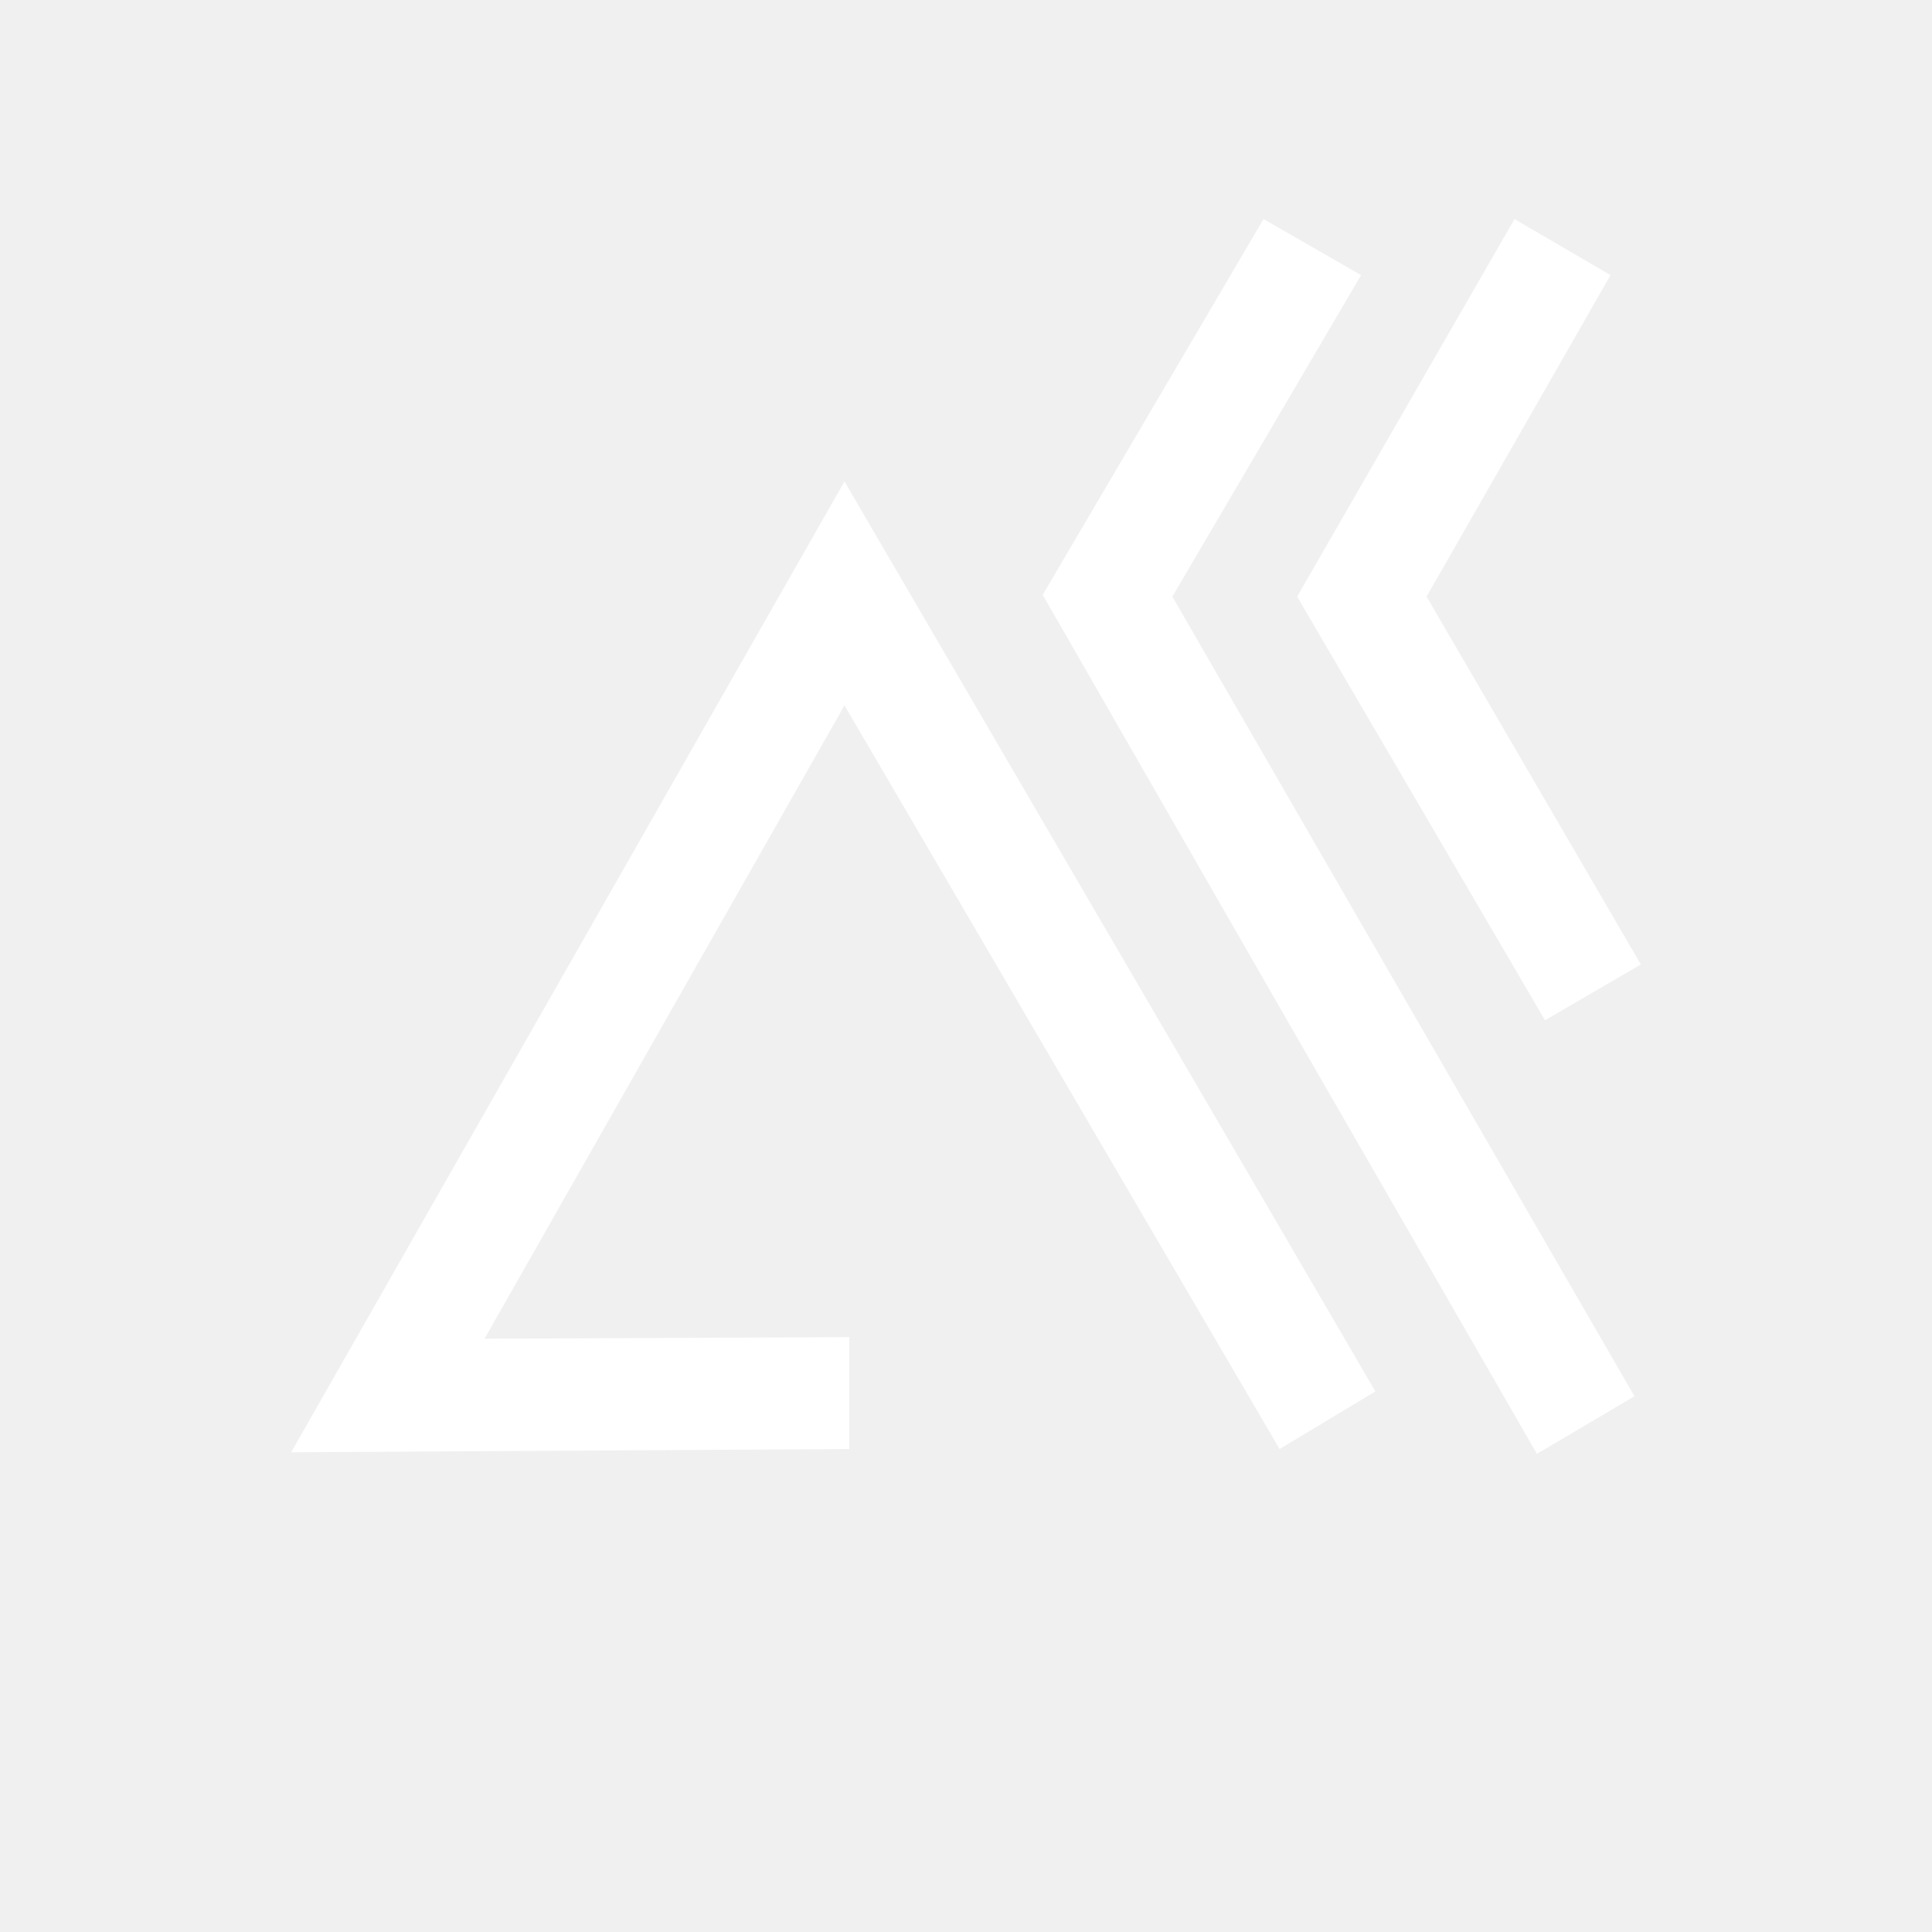
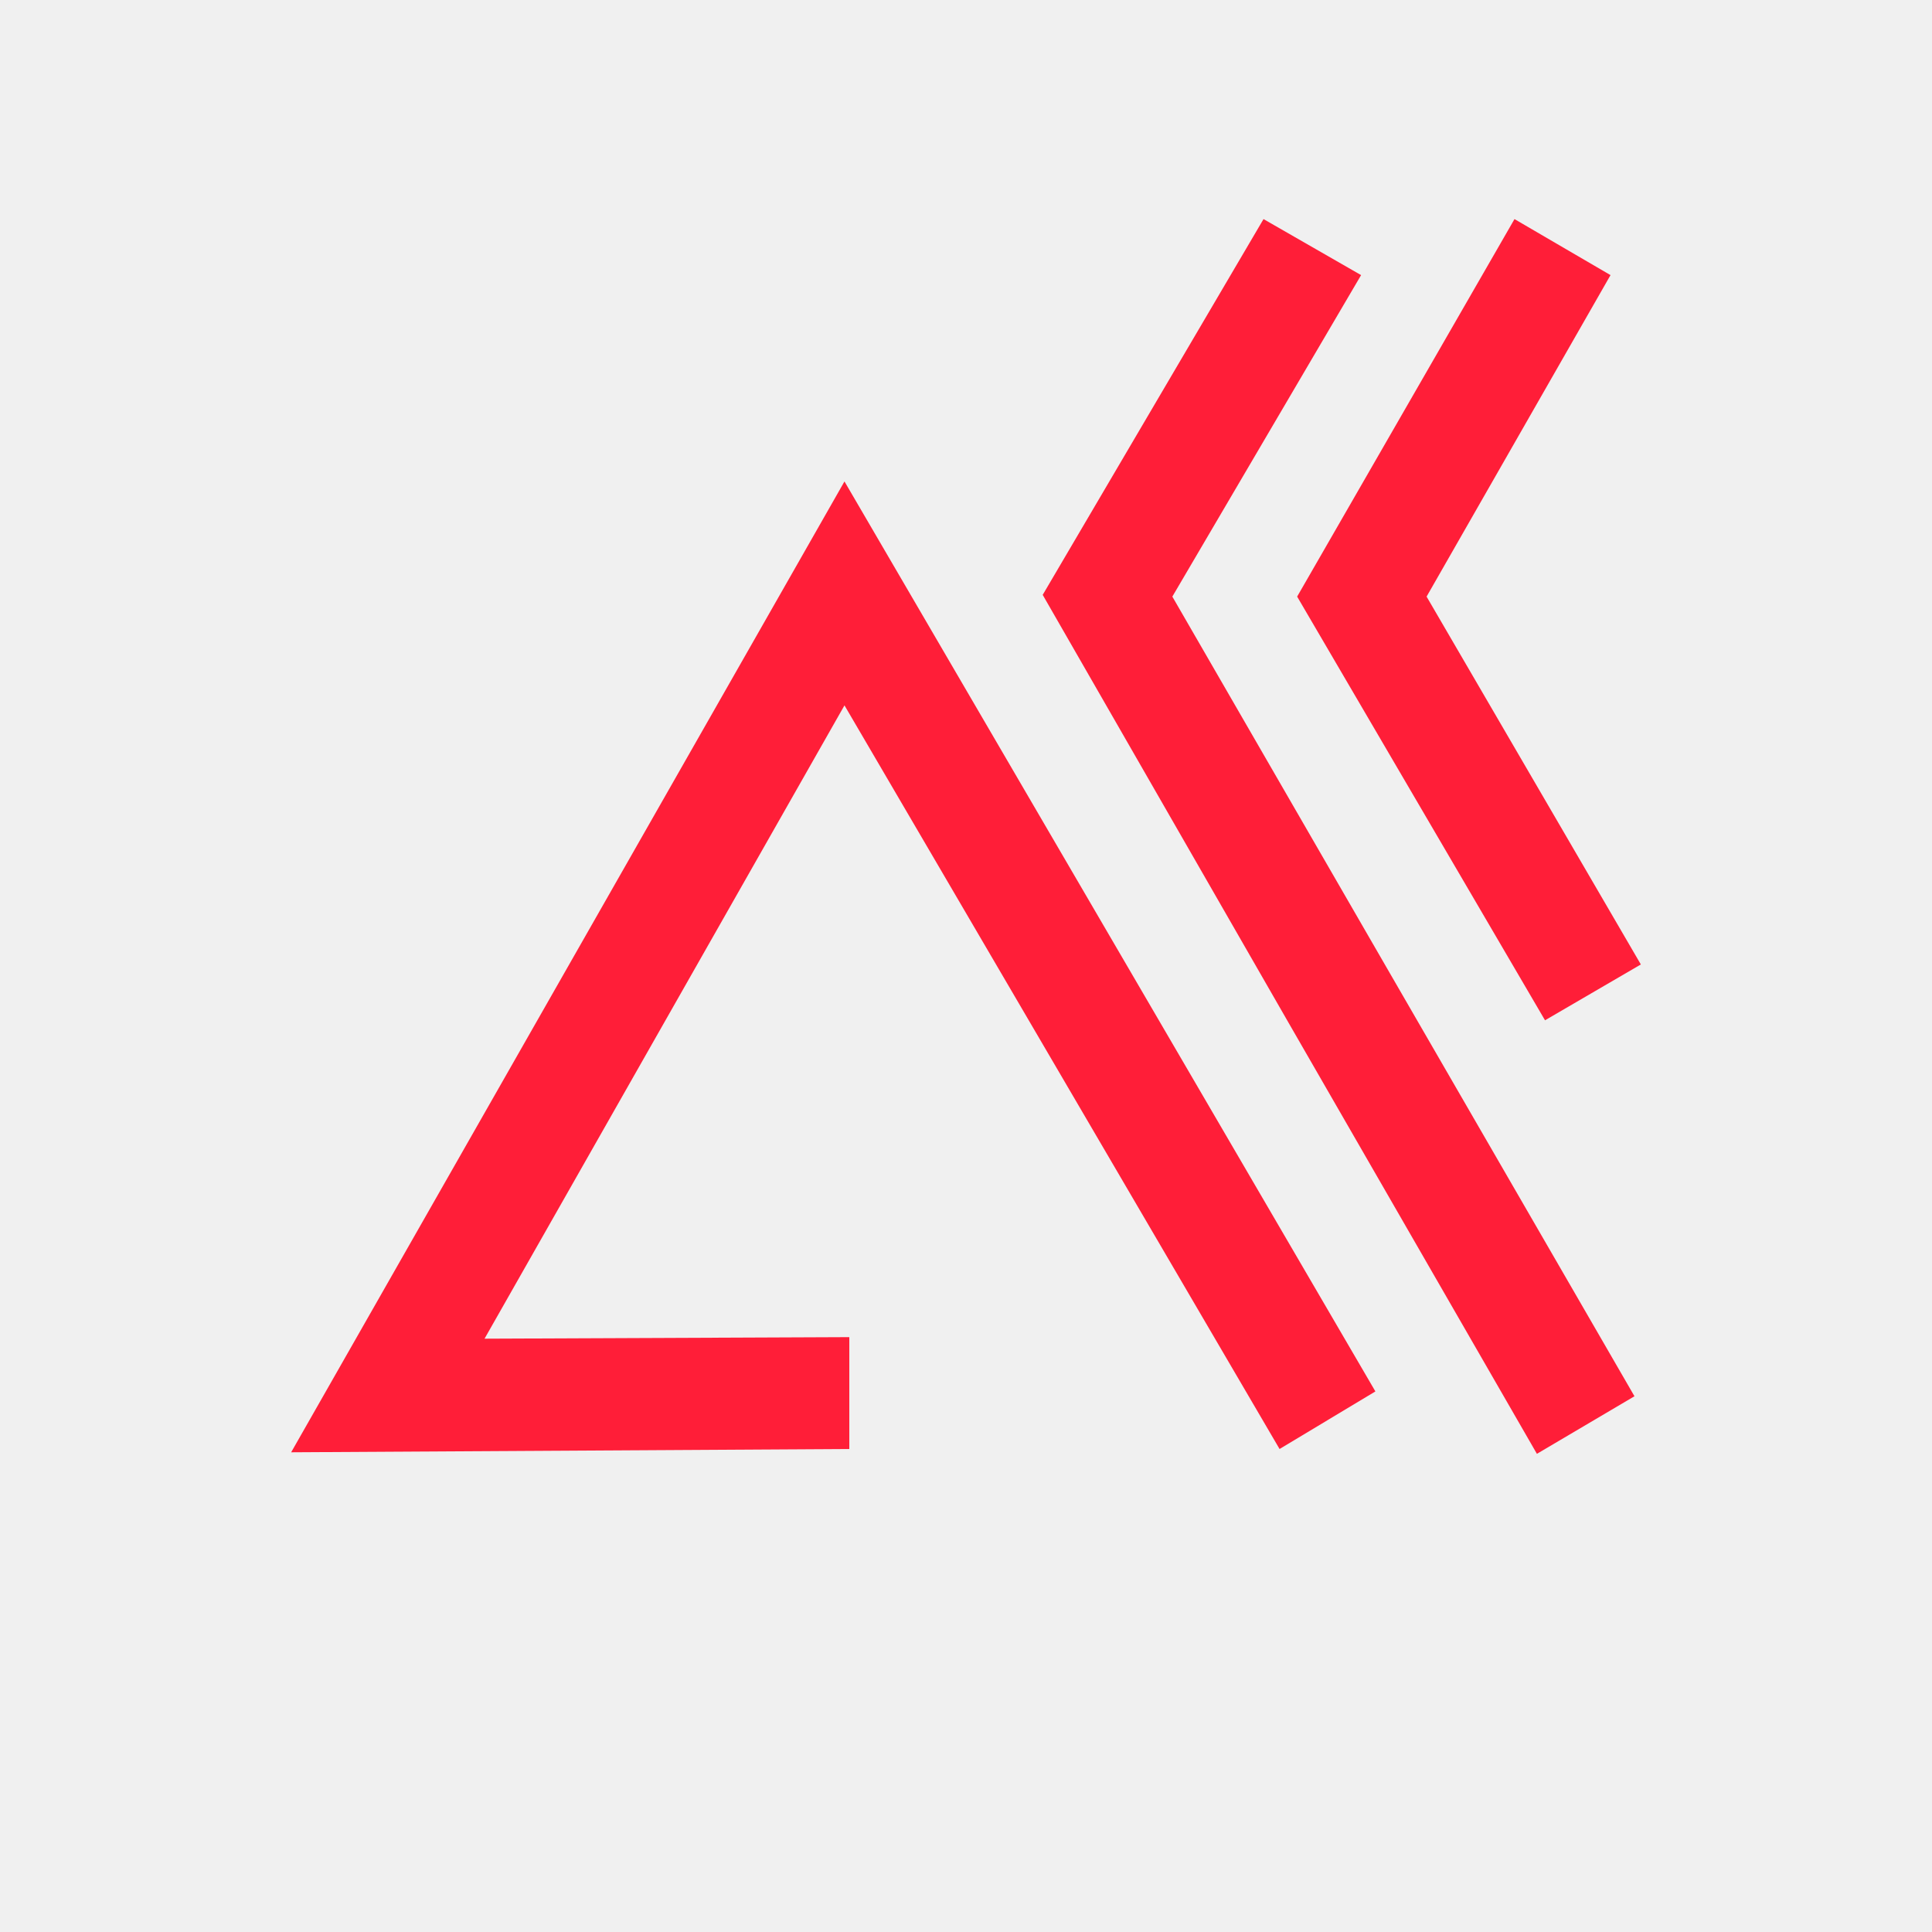
- <svg xmlns="http://www.w3.org/2000/svg" viewBox="0 0 1000 1000" width="100%" height="100%">
-   <path d="M 799.7,528.1 L 671.4,308.8 L 783.9,113.4 L 833.6,142.4 L 738.4,308.8 L 849.3,499.2 Z M 795.5,752.5 L 667.2,529.8 L 539.7,307.9 L 654,113.4 L 704.5,142.4 L 606.8,308.8 L 717.7,500.8 L 846,722.7 Z M 150.7,751.7 L 437.1,249.2 L 711.9,720.2 L 662.3,750 L 437.1,365.1 L 250.8,692.9 L 439.6,692.1 L 439.6,750 Z" fill="#FFFFFF" fill-rule="evenodd" />
+ <svg xmlns="http://www.w3.org/2000/svg" viewBox="0 0 1000 1000" width="1000" height="1000">
+   <path d="M 799.7,528.1 L 671.4,308.8 L 783.9,113.4 L 833.6,142.4 L 738.4,308.8 L 849.3,499.2 Z M 795.5,752.5 L 667.2,529.8 L 539.7,307.9 L 654,113.4 L 704.5,142.4 L 606.8,308.8 L 717.7,500.8 L 846,722.7 Z M 150.7,751.7 L 437.1,249.2 L 711.9,720.2 L 662.3,750 L 437.1,365.1 L 250.8,692.9 L 439.6,692.1 L 439.6,750 Z" fill="#FF1E38" fill-rule="evenodd" />
</svg>
